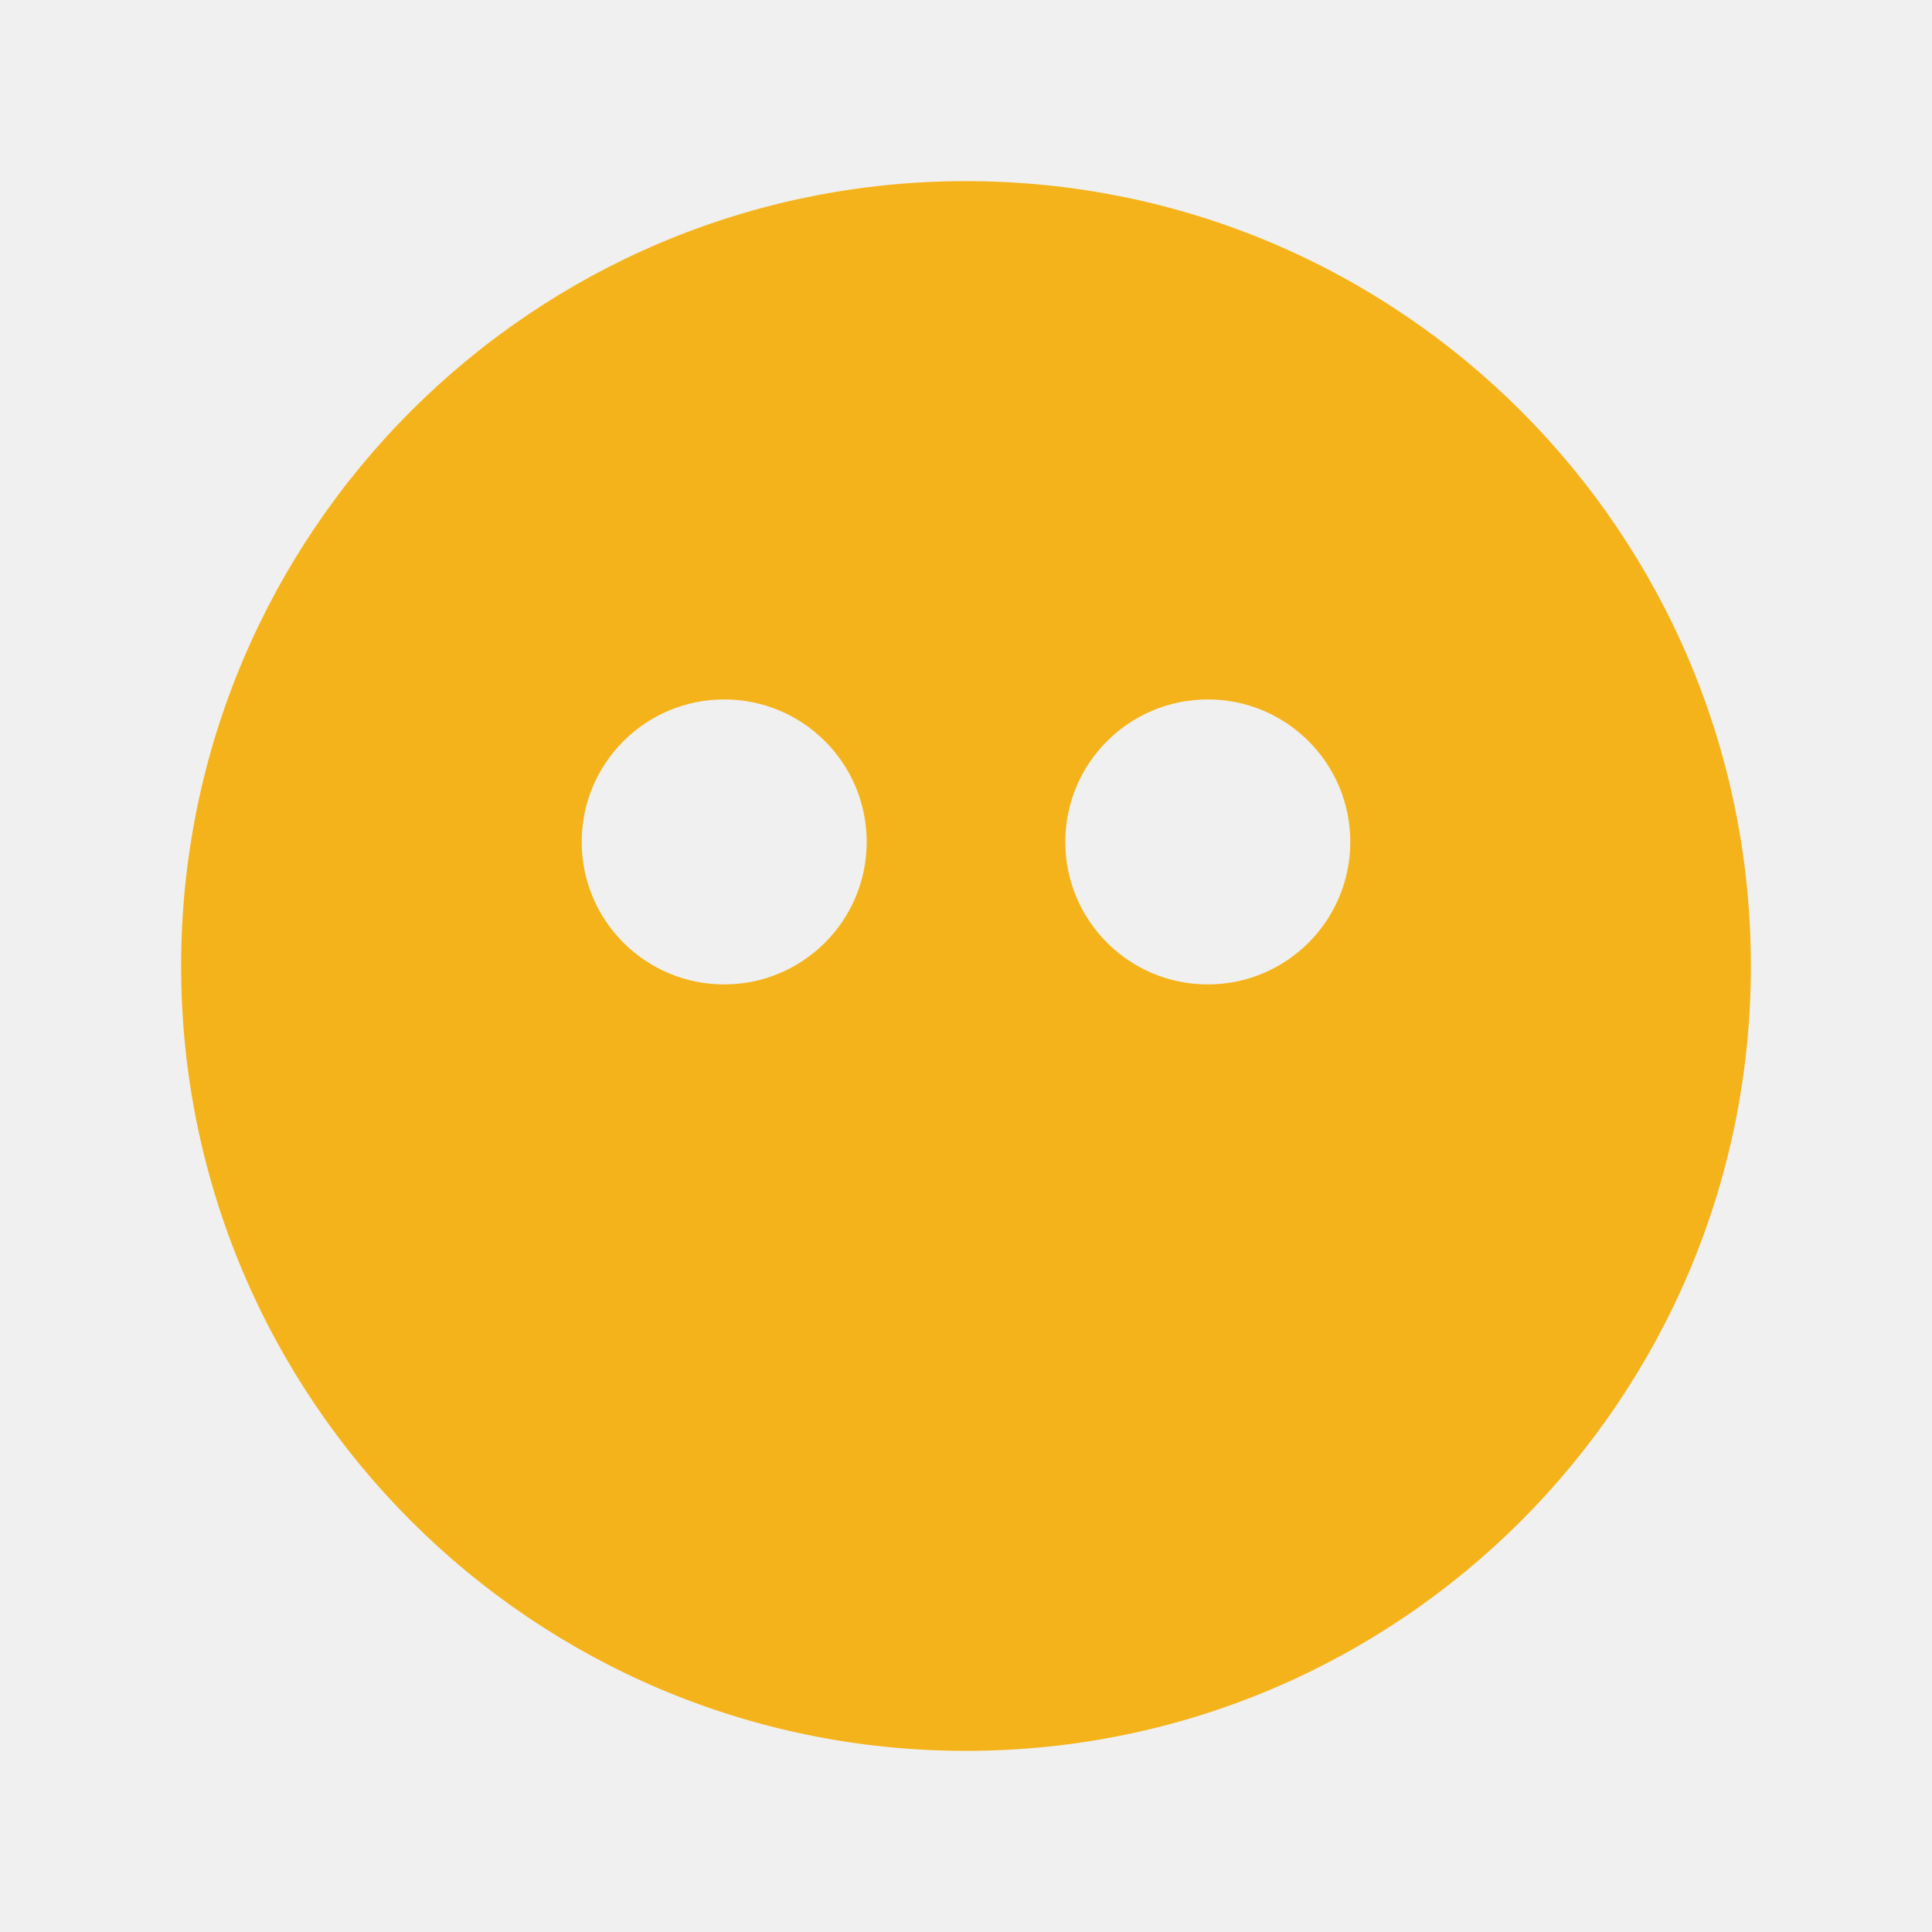
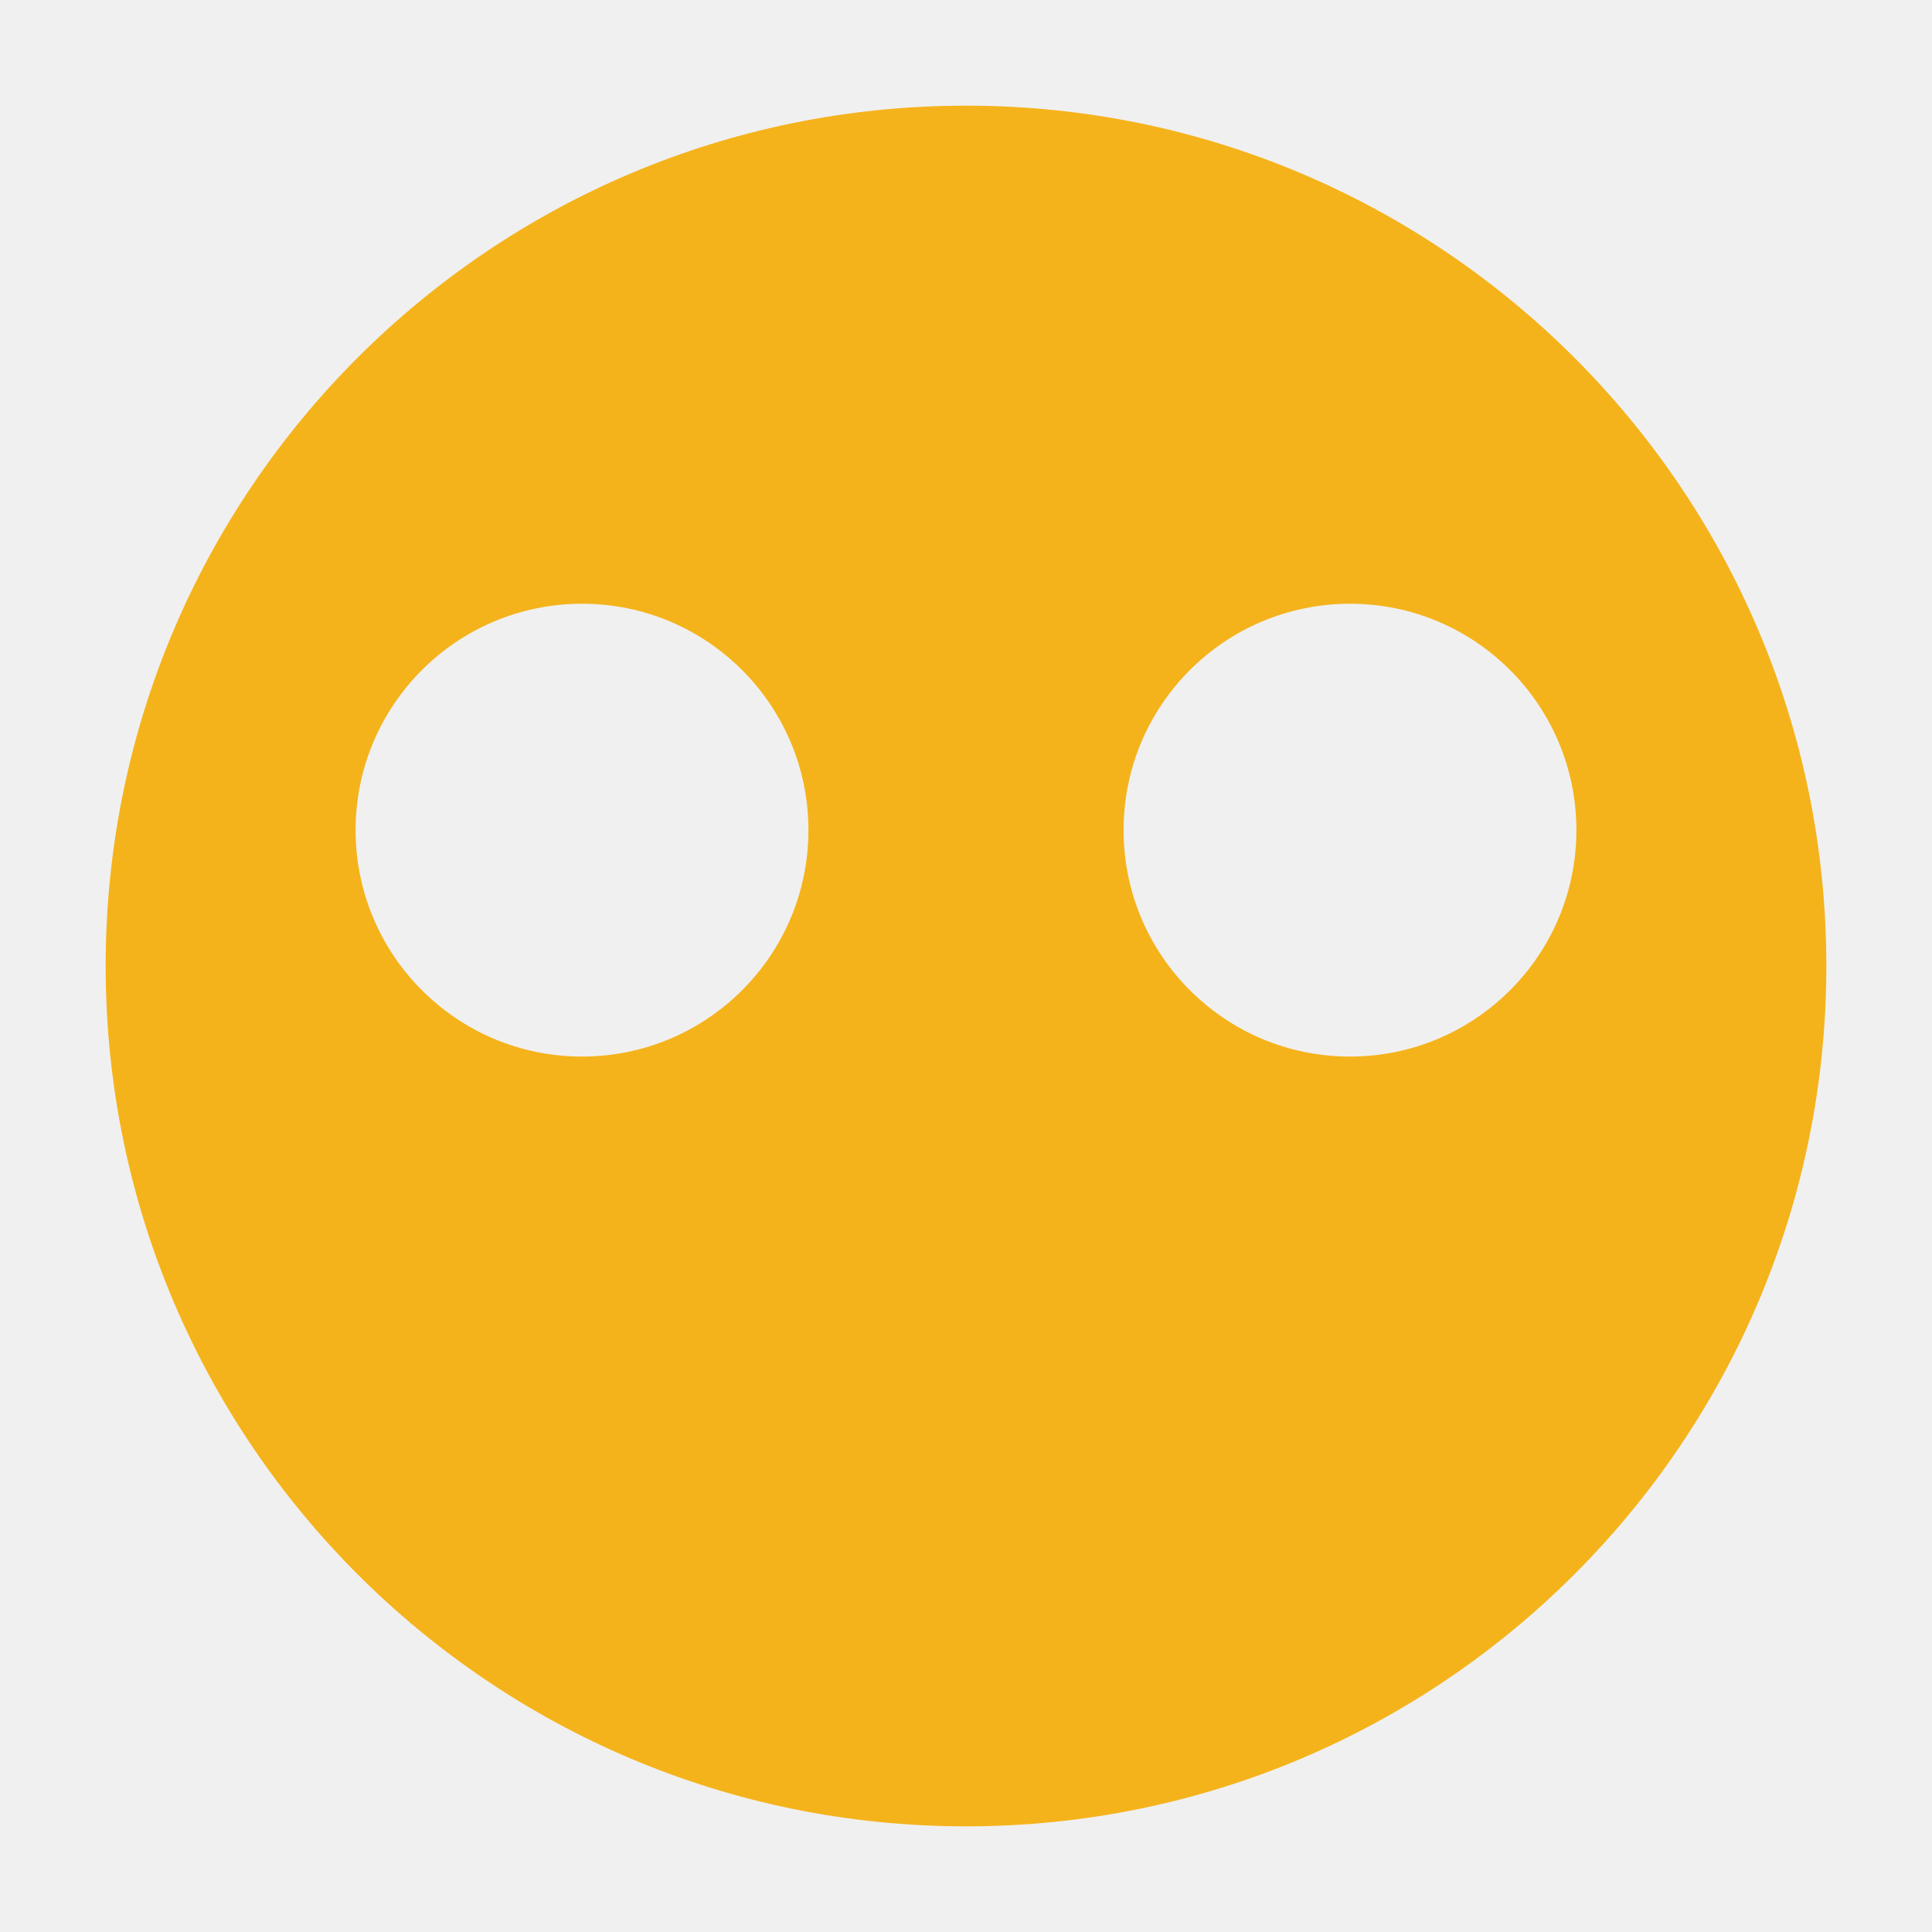
<svg xmlns="http://www.w3.org/2000/svg" viewBox="0 0 64 64" width="64" height="64" role="img" aria-label="Folks persona: docs">
  <defs>
    <mask id="p-docs">
      <rect width="64" height="64" fill="#fff" />
-       <circle cx="23.99" cy="27.89" r="4.72" fill="#000" />
-       <circle cx="40.01" cy="27.89" r="4.72" fill="#000" />
+       <circle cx="19.28" cy="27.50" r="7.50" fill="#000" />
+       <circle cx="44.72" cy="27.50" r="7.50" fill="#000" />
    </mask>
  </defs>
-   <circle cx="32" cy="32" r="26" fill="#F5B31B" mask="url(#p-docs)" />
+   <circle cx="32" cy="32" r="28.5" fill="#F5B31B" mask="url(#p-docs)" />
</svg>
